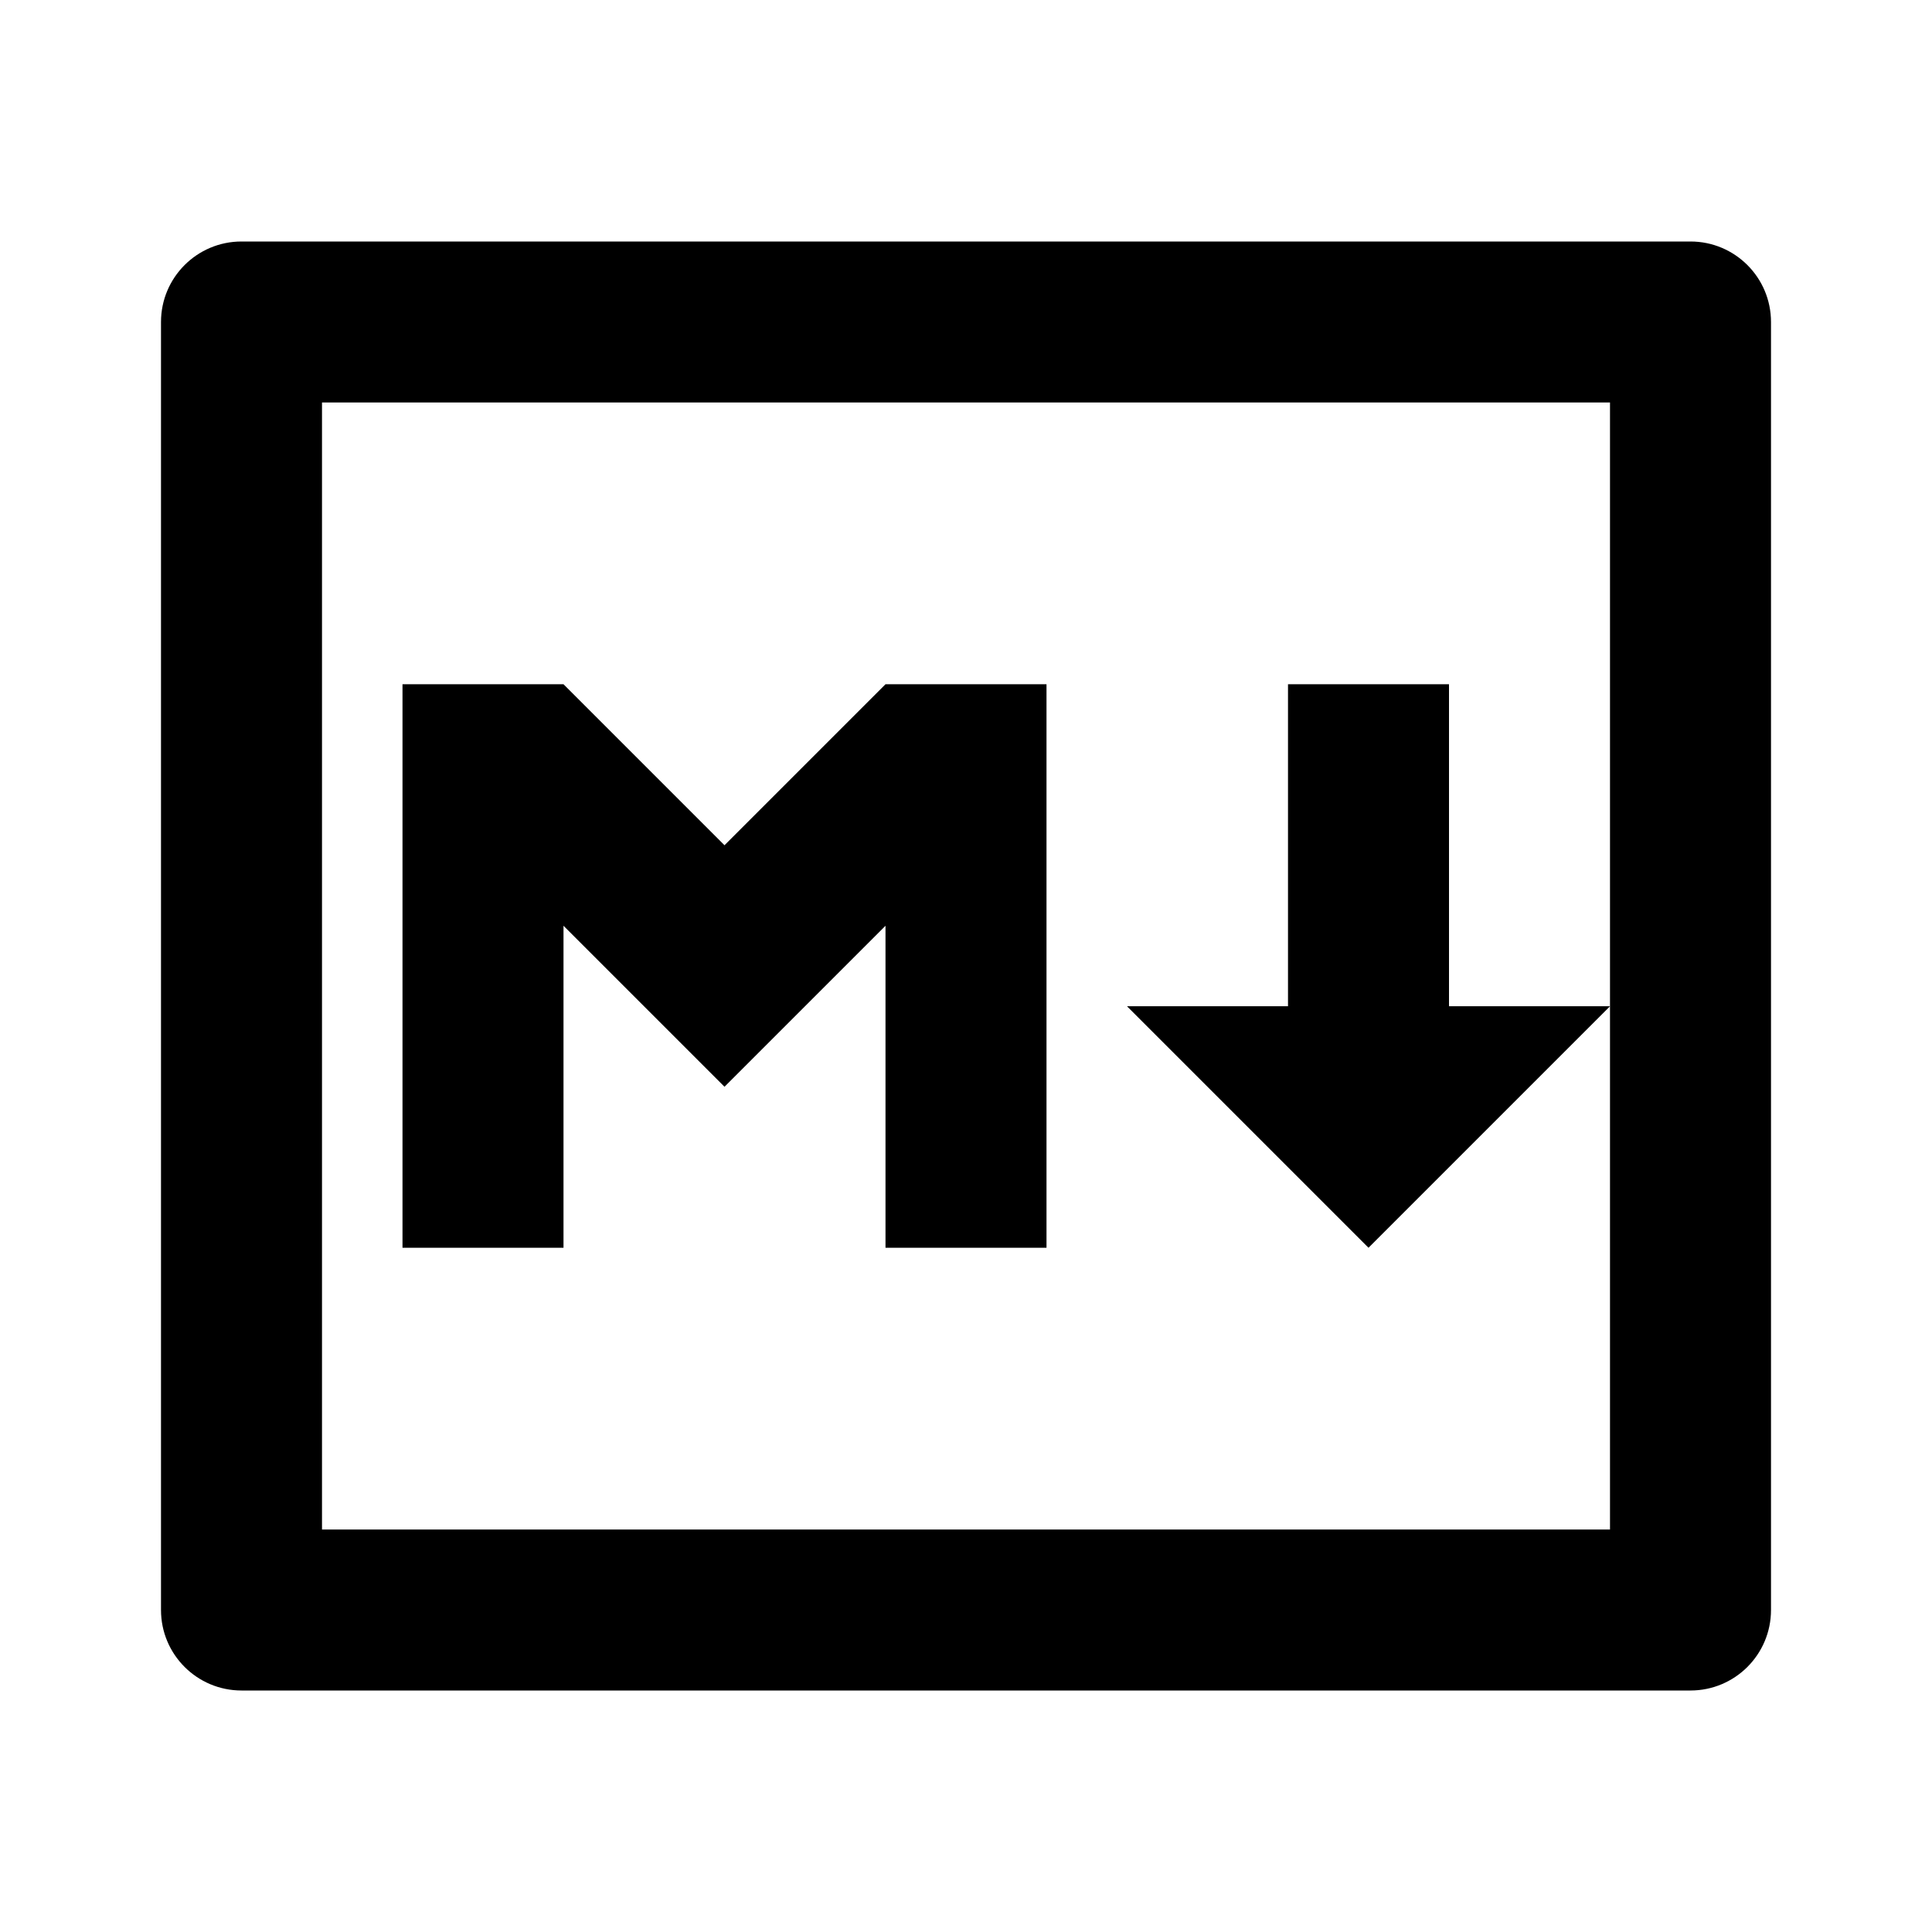
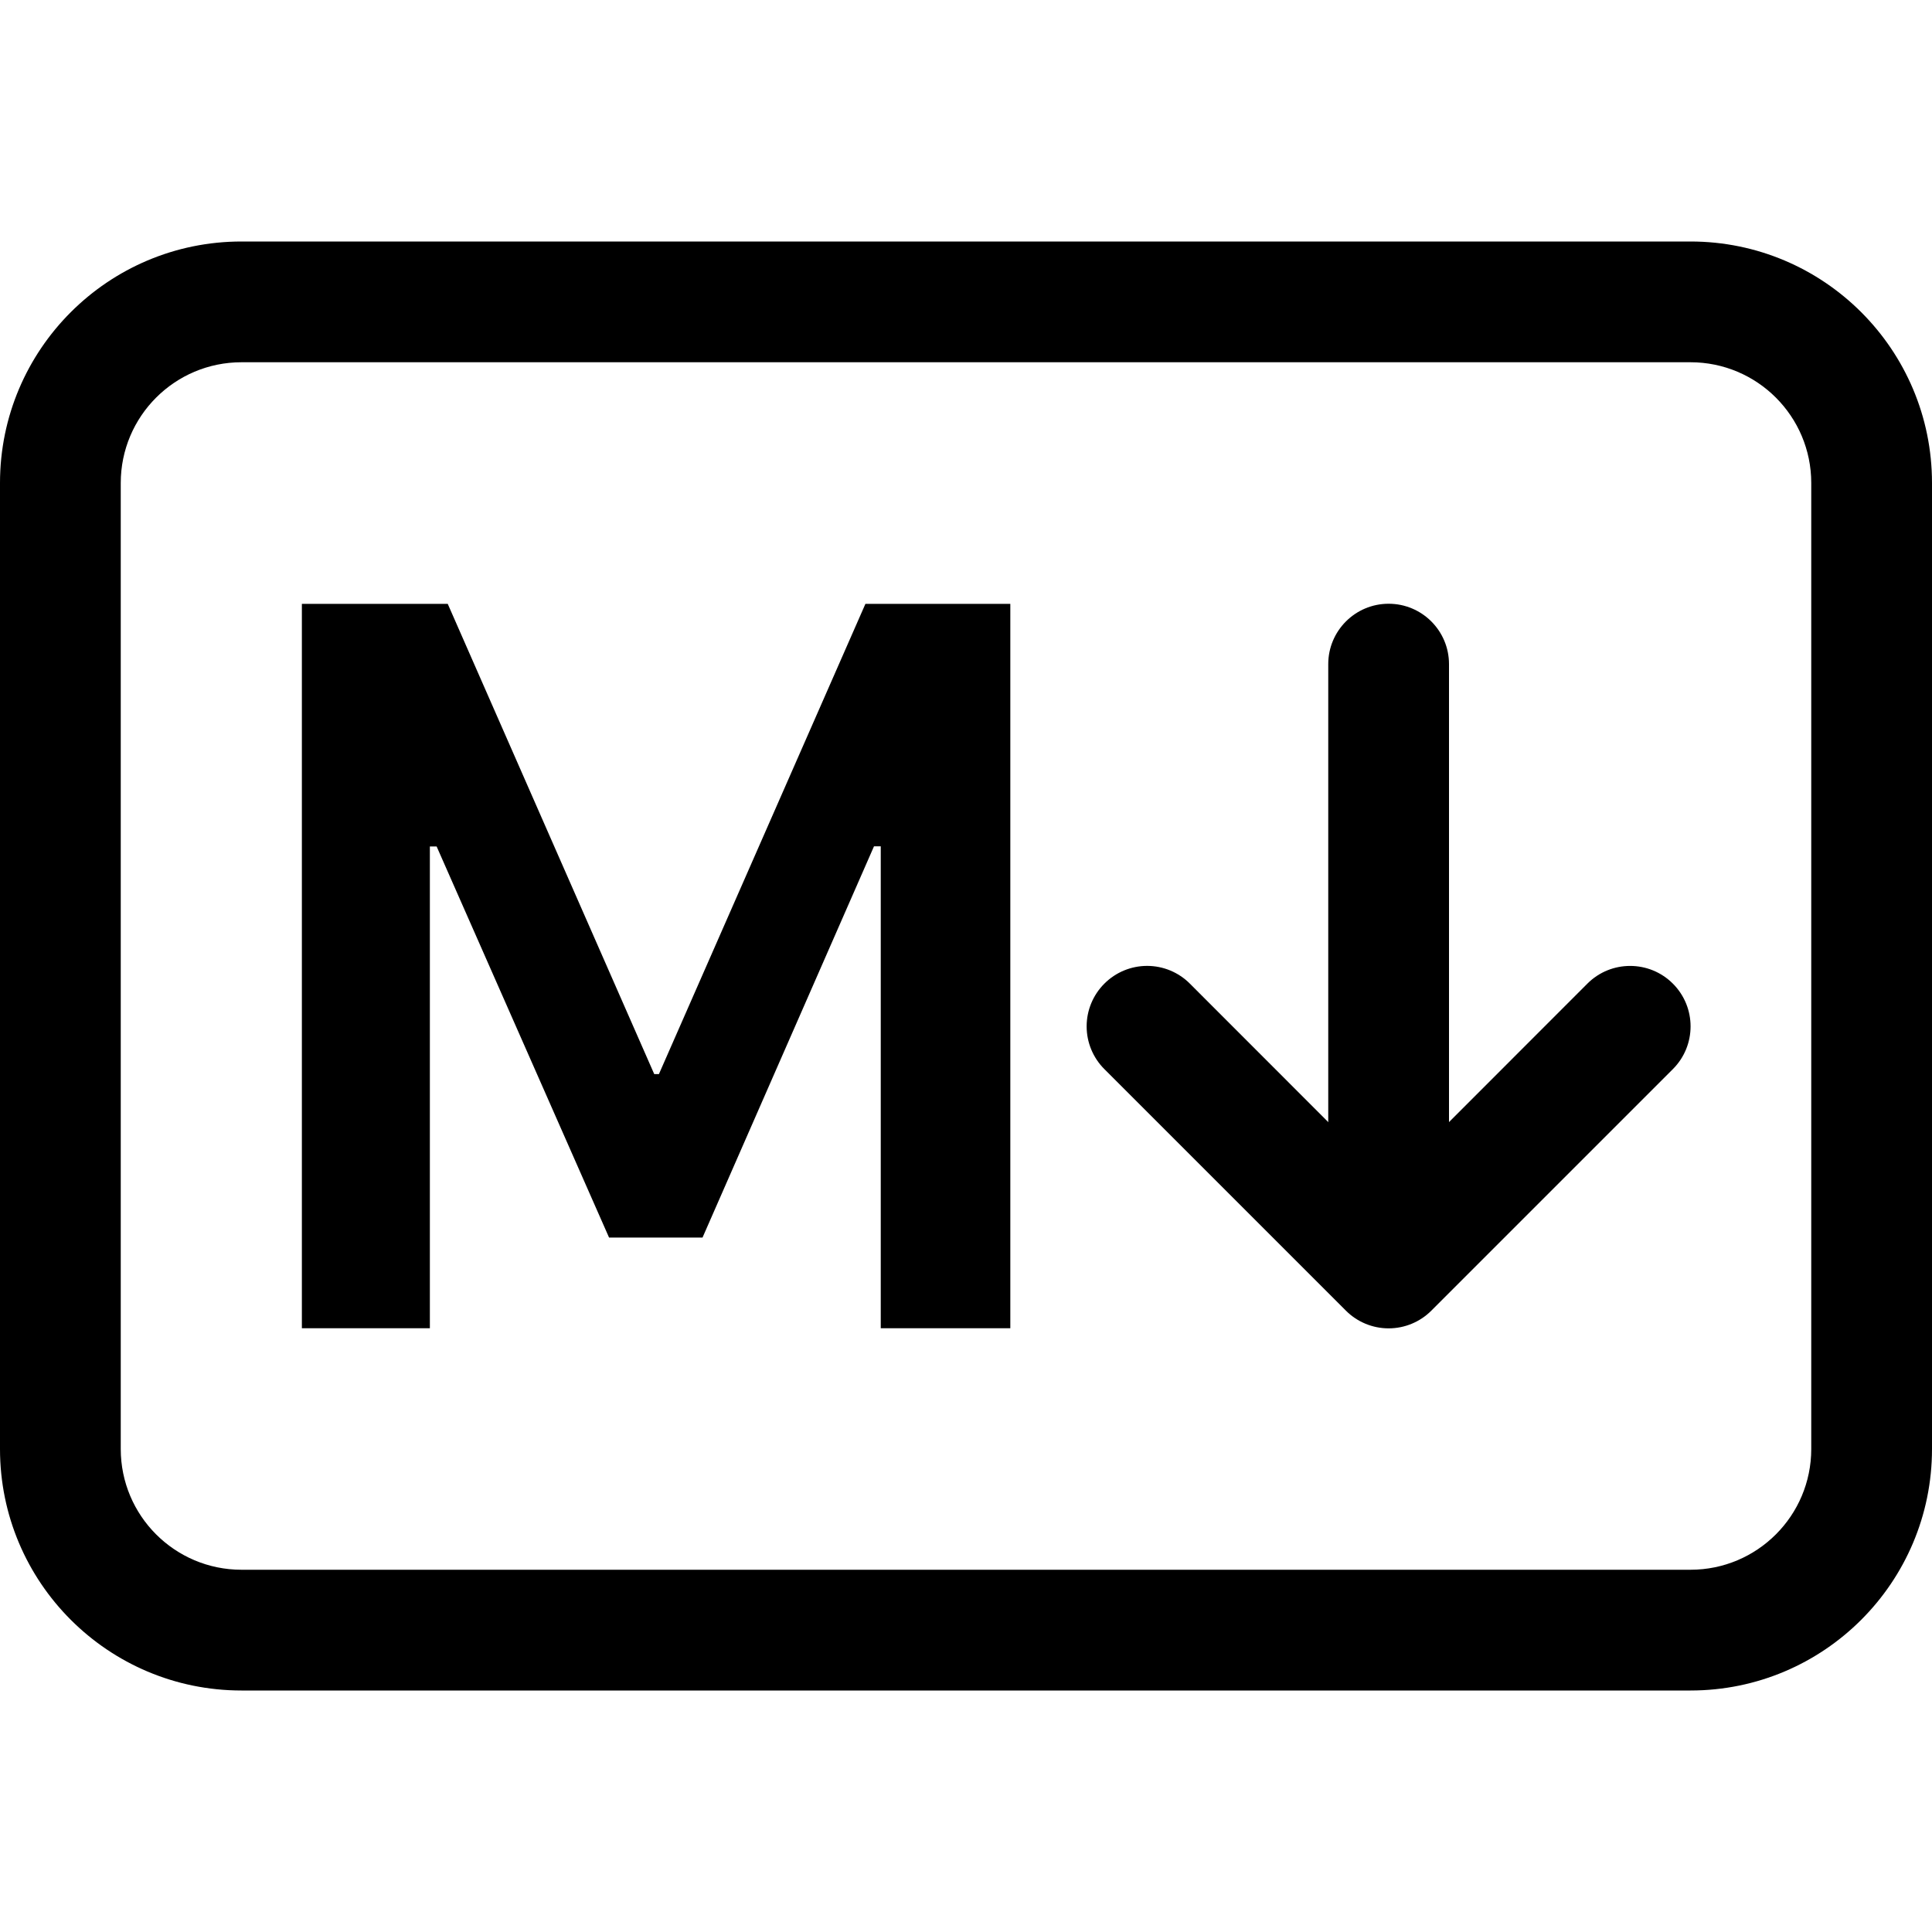
- <svg xmlns="http://www.w3.org/2000/svg" width="800px" height="800px" viewBox="0 0 24 24">
-   <g>
-     <path fill="none" d="M0 0h24v24H0z" />
-     <path fill-rule="nonzero" d="M3 3h18a1 1 0 0 1 1 1v16a1 1 0 0 1-1 1H3a1 1 0 0 1-1-1V4a1 1 0 0 1 1-1zm1 2v14h16V5H4zm3 10.5H5v-7h2l2 2 2-2h2v7h-2v-4l-2 2-2-2v4zm11-3h2l-3 3-3-3h2v-4h2v4z" />
-   </g>
+ <svg xmlns="http://www.w3.org/2000/svg" width="800px" height="800px" viewBox="0 0 16 16" fill="#000000" class="bi bi-markdown">
+   <path d="M14 3a1 1 0 0 1 1 1v8a1 1 0 0 1-1 1H2a1 1 0 0 1-1-1V4a1 1 0 0 1 1-1h12zM2 2a2 2 0 0 0-2 2v8a2 2 0 0 0 2 2h12a2 2 0 0 0 2-2V4a2 2 0 0 0-2-2H2z" />
+   <path fill-rule="evenodd" d="M9.146 8.146a.5.5 0 0 1 .708 0L11.5 9.793l1.646-1.647a.5.5 0 0 1 .708.708l-2 2a.5.5 0 0 1-.708 0l-2-2a.5.5 0 0 1 0-.708z" />
+   <path fill-rule="evenodd" d="M11.5 5a.5.5 0 0 1 .5.5v4a.5.5 0 0 1-1 0v-4a.5.5 0 0 1 .5-.5z" />
+   <path d="M3.56 11V7.01h.056l1.428 3.239h.774l1.42-3.24h.056V11h1.073V5.001h-1.2l-1.71 3.894h-.039l-1.71-3.894H2.5V11h1.06z" />
</svg>
